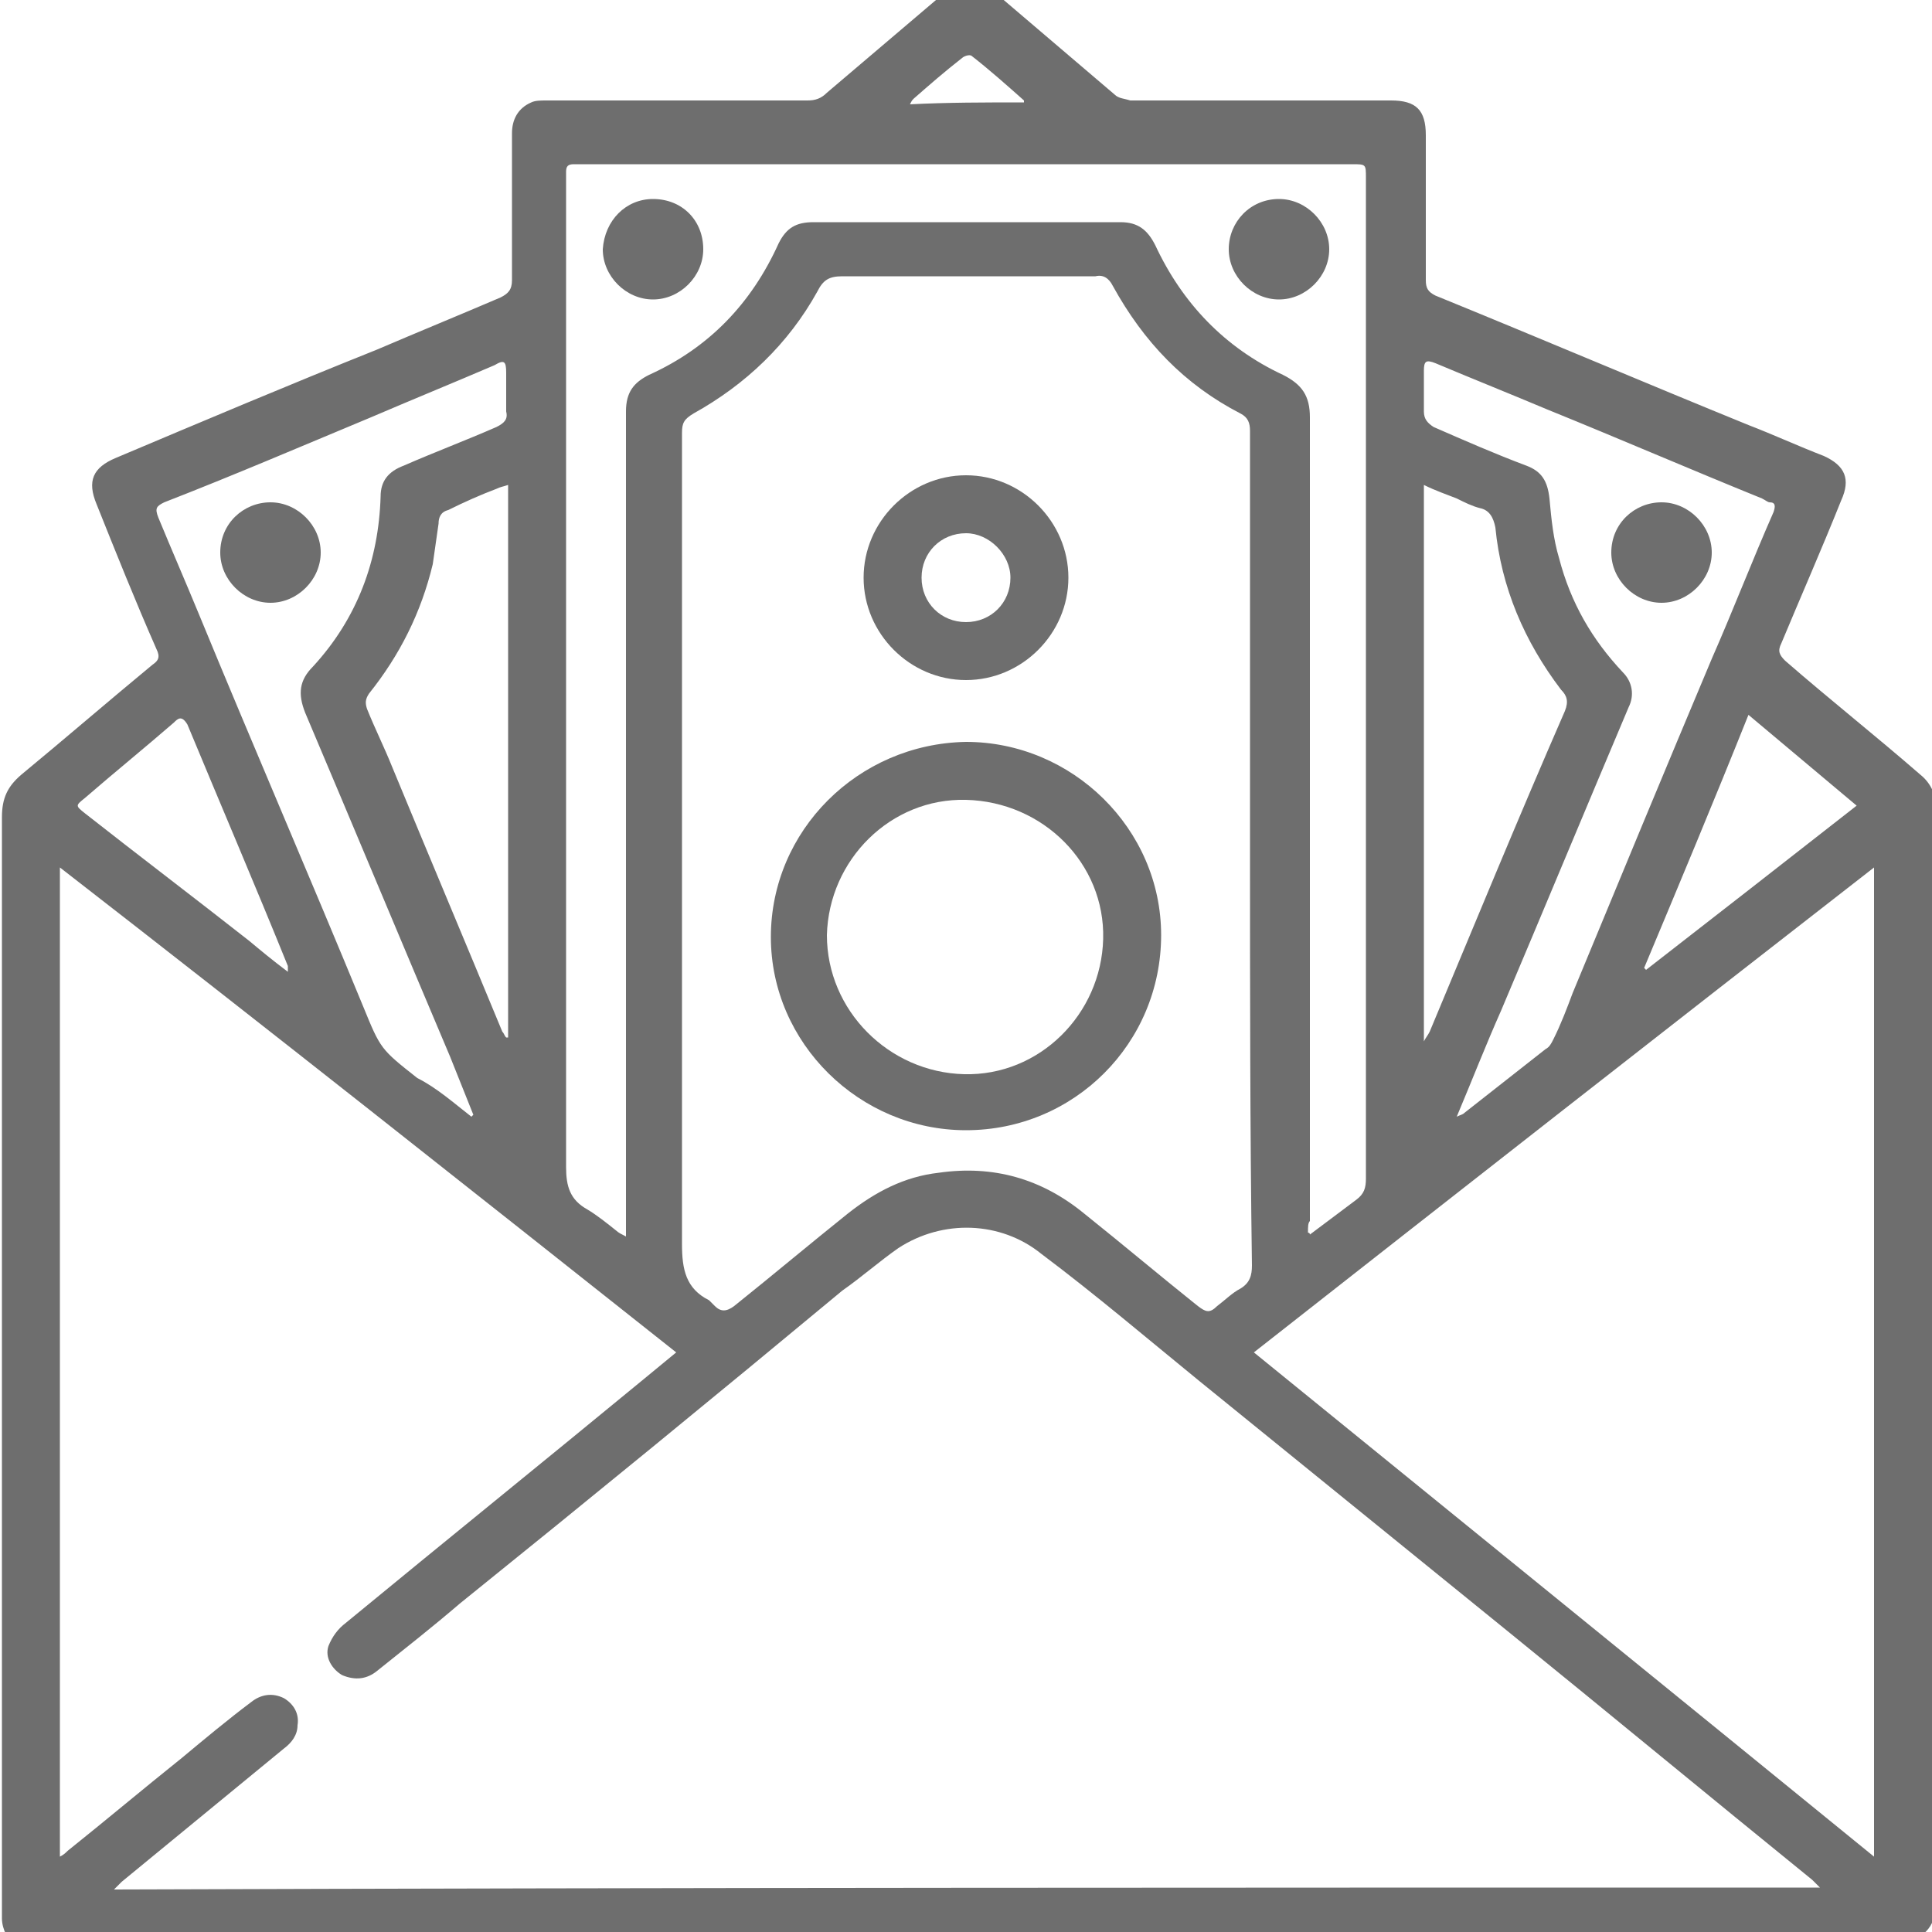
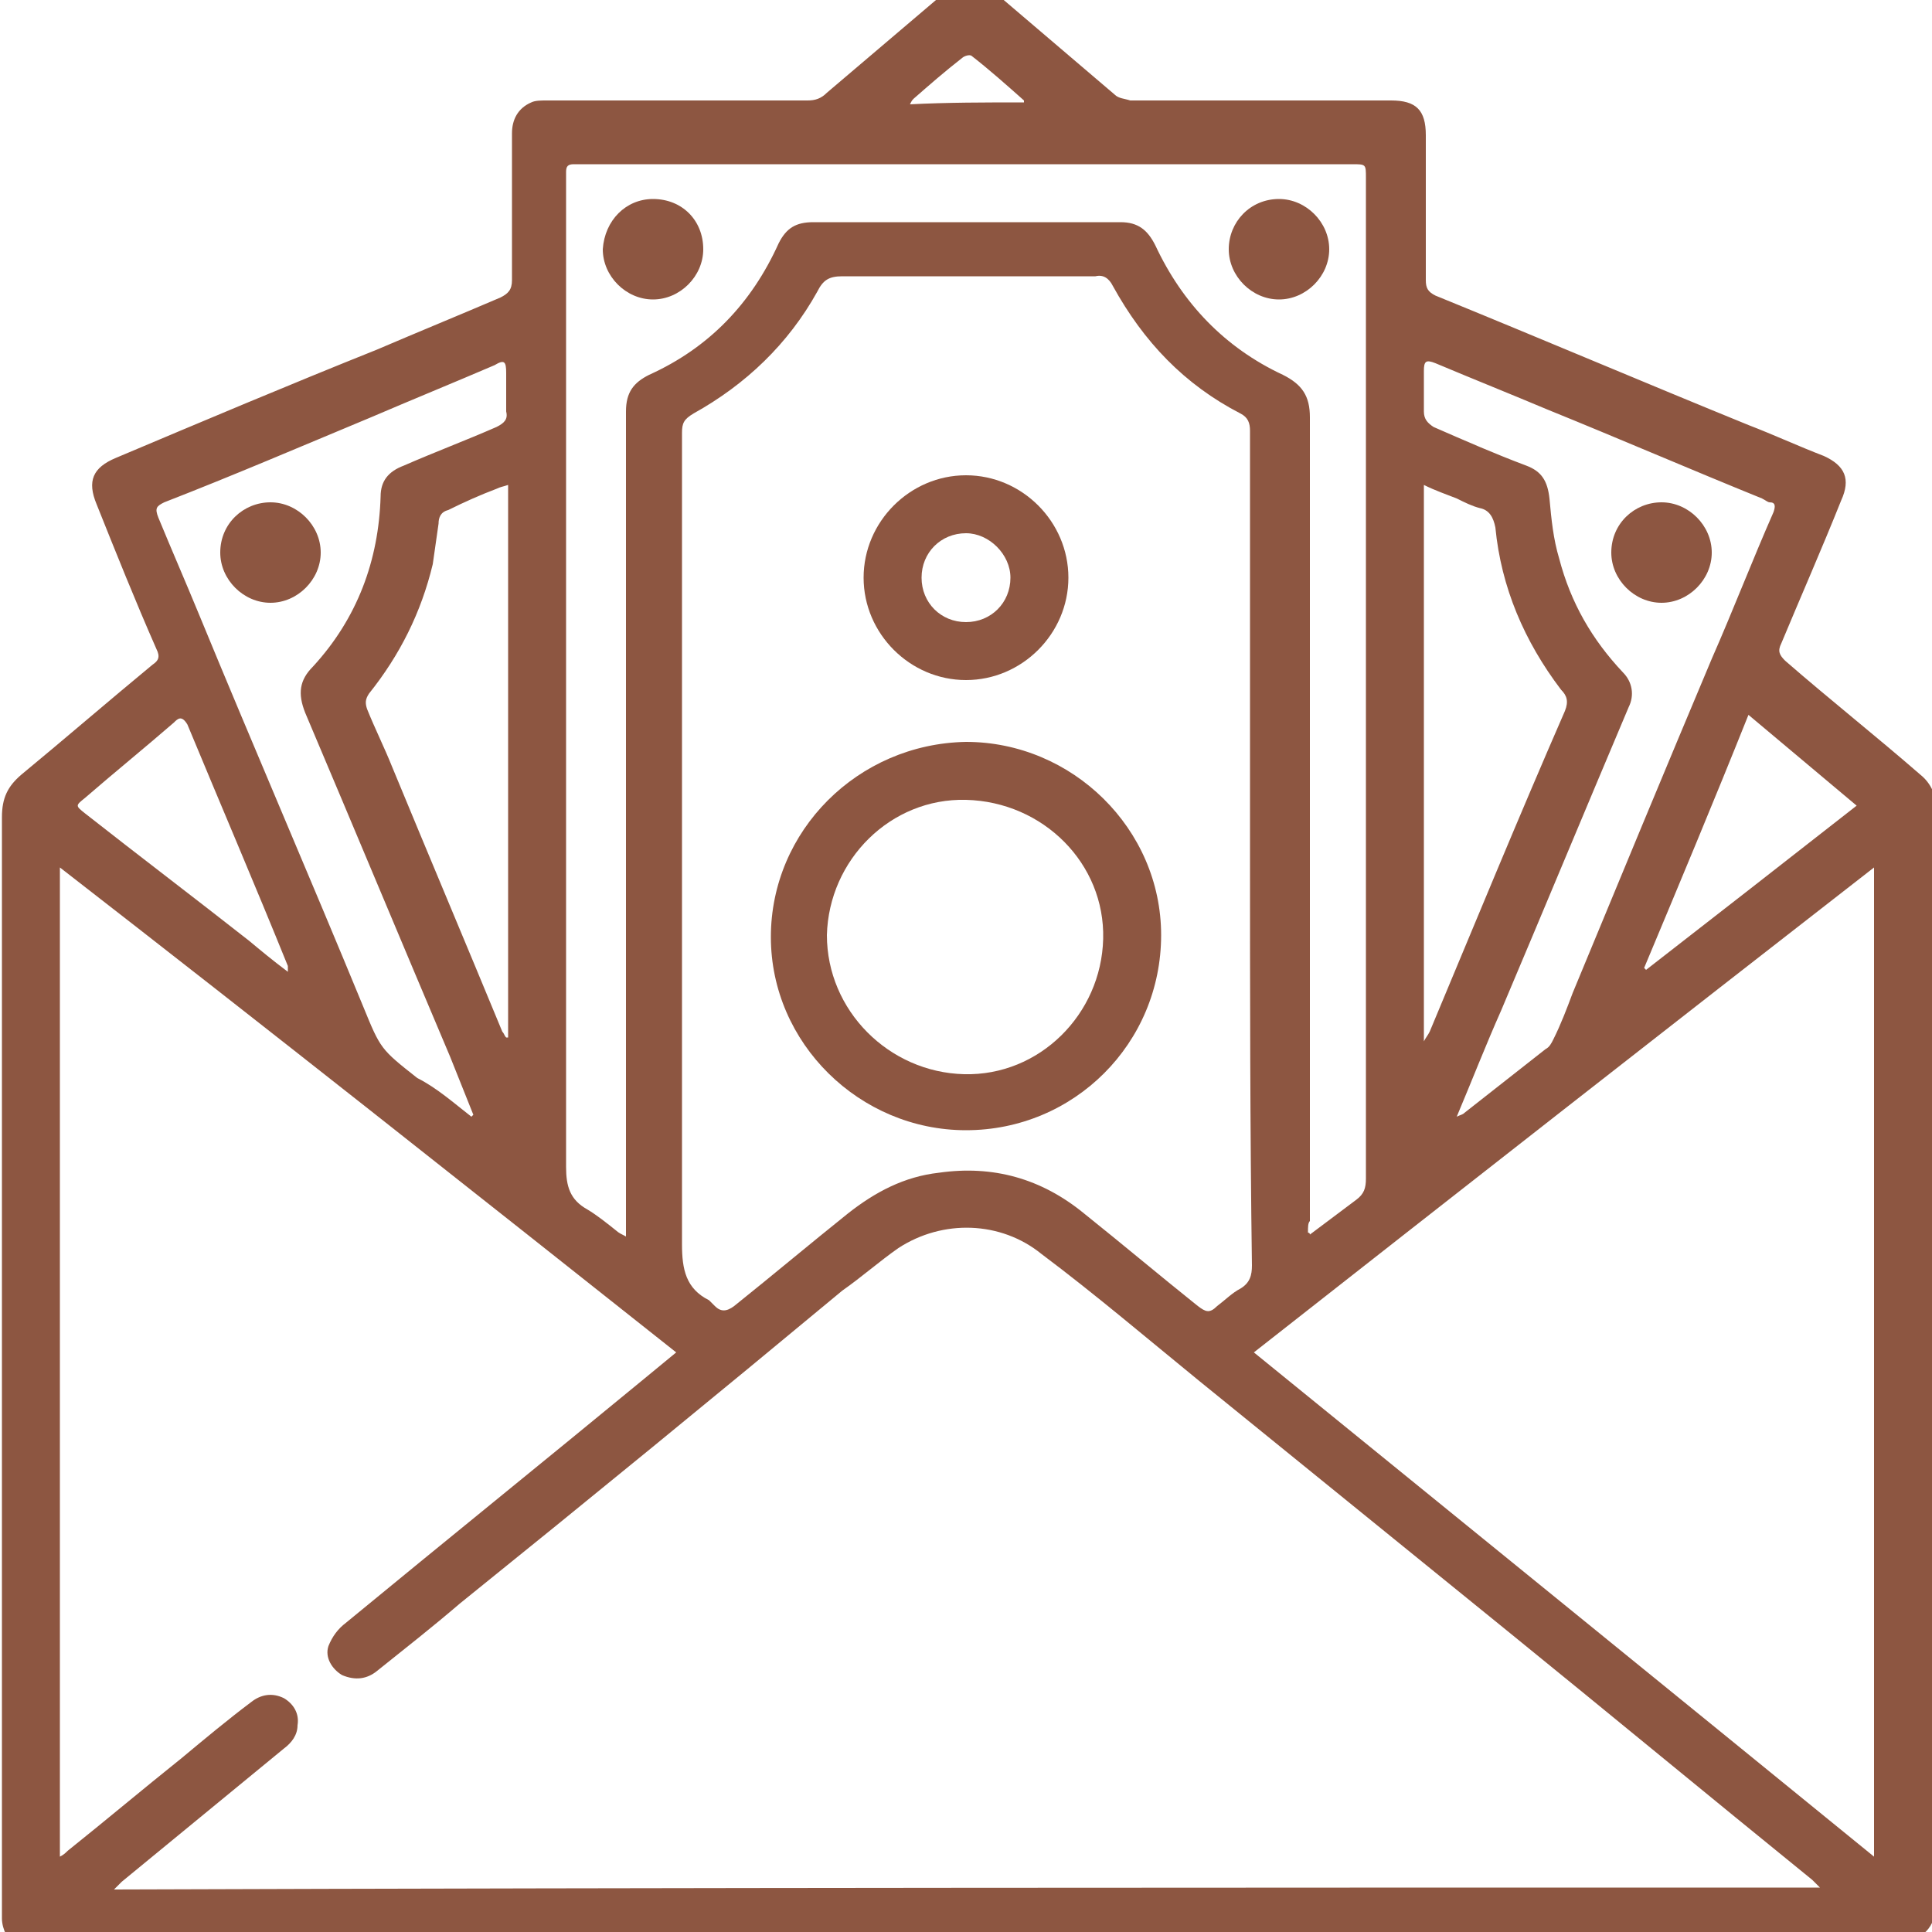
<svg xmlns="http://www.w3.org/2000/svg" id="Capa_1" x="0px" y="0px" viewBox="0 0 100 100" style="enable-background:new 0 0 100 100;" xml:space="preserve">
  <g>
-     <path fill="#6e6e6e" d="M50,100.8c-16,0-32.1,0-48.1,0c-0.6,0-1.2-0.1-1.6-0.7c-0.1-0.2-0.2-0.5-0.2-0.8c0-0.3,0-0.5,0-0.8c0-18.7,0-37.4,0-56.2  c0-1,0.3-1.6,1-2.2c2.3-1.9,4.5-3.8,6.8-5.7c0.3-0.2,0.4-0.4,0.2-0.8c-1.1-2.5-2.1-5-3.1-7.5c-0.5-1.2-0.2-1.9,1-2.4  c4.5-1.9,9-3.8,13.5-5.6c2.1-0.9,4.3-1.8,6.4-2.7c0.4-0.2,0.6-0.4,0.6-0.9c0-2.5,0-5,0-7.6c0-0.7,0.3-1.3,1-1.6  c0.2-0.1,0.5-0.1,0.8-0.1c4.5,0,9,0,13.5,0c0.4,0,0.7-0.1,1-0.4c2-1.7,4-3.4,6-5.1c1.1-1,1.6-0.9,2.8,0c2,1.7,4.1,3.5,6.1,5.2  c0.2,0.2,0.5,0.2,0.8,0.3c4.5,0,9,0,13.5,0c1.3,0,1.8,0.5,1.8,1.8c0,2.5,0,5,0,7.5c0,0.4,0.1,0.6,0.5,0.8  c5.4,2.2,10.8,4.5,16.2,6.7c1.3,0.5,2.6,1.1,3.9,1.6c1.1,0.5,1.4,1.2,0.9,2.3c-1,2.5-2.1,5-3.1,7.4c-0.2,0.4-0.1,0.6,0.2,0.9  c2.3,2,4.7,3.9,7,5.9c0.5,0.4,0.8,1,0.8,1.6c0,19,0,37.9,0,56.9c0,1.1-0.7,1.9-1.9,1.9C82.1,100.8,66,100.8,50,100.8z M94.2,97.7  c-0.2-0.2-0.3-0.3-0.4-0.4c-5.3-4.3-10.5-8.6-15.8-12.9c-5.3-4.3-10.6-8.6-15.9-12.9c-2.7-2.2-5.4-4.5-8.2-6.6  c-2.1-1.7-5.1-1.8-7.4-0.3c-1,0.7-1.9,1.5-2.9,2.2C37.1,72.2,30.5,77.6,23.8,83c-1.4,1.2-2.8,2.3-4.3,3.5c-0.5,0.4-1.1,0.5-1.8,0.2  c-0.5-0.3-0.9-0.9-0.7-1.5c0.2-0.5,0.5-0.9,0.9-1.2c5.1-4.2,10.3-8.4,15.4-12.6c0.6-0.5,1.1-0.9,1.7-1.4  C24.4,61.6,13.8,53.2,3.1,44.9c0,17.1,0,34.1,0,51.2c0.2-0.1,0.3-0.2,0.4-0.3c2-1.6,3.9-3.2,5.9-4.8c1.2-1,2.4-2,3.6-2.9  c0.5-0.4,1.1-0.5,1.7-0.2c0.5,0.3,0.8,0.8,0.7,1.4c0,0.5-0.3,0.9-0.7,1.2c-2.8,2.3-5.6,4.6-8.4,6.9c-0.1,0.1-0.2,0.2-0.4,0.4  C35.3,97.7,64.7,97.7,94.2,97.7z M64.7,44c0-7.2,0-14.4,0-21.7c0-0.4-0.1-0.7-0.5-0.9c-2.9-1.5-5-3.7-6.6-6.6  c-0.2-0.4-0.5-0.6-0.9-0.5c-4.4,0-8.7,0-13.1,0c-0.7,0-1,0.2-1.3,0.8c-1.5,2.7-3.7,4.8-6.4,6.3c-0.5,0.3-0.6,0.5-0.6,1  c0,14,0,28,0,42c0,1.3,0.2,2.3,1.4,2.9c0.1,0.1,0.2,0.2,0.3,0.3c0.3,0.3,0.6,0.3,1,0c2-1.6,3.9-3.2,5.9-4.8  c1.4-1.1,2.9-1.9,4.7-2.1c2.8-0.4,5.3,0.3,7.5,2.1c2,1.6,3.9,3.2,5.9,4.8c0.4,0.3,0.6,0.4,1,0c0.4-0.3,0.8-0.7,1.2-0.9  c0.5-0.3,0.6-0.7,0.6-1.2C64.7,58.4,64.7,51.2,64.7,44z M97,44.9c-10.8,8.4-21.4,16.7-32.1,25.1C75.6,78.7,86.2,87.3,97,96.1  C97,79,97,62,97,44.9z M67.7,63.8c0,0,0.1,0,0.1,0.1c0.8-0.6,1.6-1.2,2.4-1.8c0.4-0.3,0.5-0.6,0.5-1.1c0-17.3,0-34.5,0-51.8  c0-0.7,0-0.7-0.7-0.7c-13.3,0-26.6,0-39.9,0c-0.1,0-0.2,0-0.4,0c-0.3,0-0.4,0.1-0.4,0.4c0,0.2,0,0.4,0,0.6c0,17,0,33.9,0,50.9  c0,1,0.2,1.7,1.1,2.2c0.5,0.3,1,0.7,1.5,1.1c0.1,0.1,0.3,0.2,0.5,0.3c0-0.3,0-0.6,0-0.8c0-14,0-27.9,0-41.9c0-1,0.4-1.5,1.2-1.9  c3.1-1.4,5.3-3.7,6.7-6.8c0.4-0.8,0.9-1.1,1.8-1.1c5.3,0,10.6,0,15.9,0c0.9,0,1.4,0.4,1.8,1.2c1.4,3,3.6,5.3,6.6,6.7  c1,0.5,1.4,1.1,1.4,2.2c0,13.9,0,27.8,0,41.6C67.7,63.3,67.7,63.5,67.7,63.8z M75.4,57.8c0.2-0.1,0.3-0.1,0.4-0.2  c1.4-1.1,2.8-2.2,4.2-3.3c0.2-0.1,0.3-0.3,0.4-0.5c0.4-0.8,0.7-1.6,1-2.4c2.4-5.8,4.8-11.6,7.2-17.3c1.1-2.5,2.1-5.1,3.2-7.6  c0.1-0.3,0.1-0.5-0.2-0.5c-0.1,0-0.2-0.1-0.4-0.2c-3.7-1.5-7.4-3.1-11.1-4.6c-1.9-0.8-3.9-1.6-5.8-2.4c-0.5-0.2-0.6-0.1-0.6,0.4  c0,0.7,0,1.4,0,2.1c0,0.4,0.2,0.6,0.5,0.8c1.6,0.7,3.2,1.4,4.8,2c0.8,0.3,1.1,0.8,1.2,1.7c0.1,1.1,0.2,2.1,0.5,3.1  c0.6,2.3,1.7,4.2,3.3,5.9c0.5,0.5,0.6,1.2,0.3,1.8c-2.2,5.2-4.4,10.5-6.6,15.7C76.9,54.1,76.2,55.9,75.4,57.8z M24.4,57.8  c0,0,0.1-0.1,0.1-0.1c-0.4-1-0.8-2-1.2-3c-2.5-5.9-5-11.9-7.5-17.8c-0.4-1-0.3-1.7,0.4-2.4c2.3-2.5,3.4-5.5,3.5-8.8  c0-0.8,0.4-1.3,1.2-1.6c1.6-0.7,3.2-1.3,4.8-2c0.4-0.2,0.6-0.4,0.5-0.8c0-0.7,0-1.3,0-2c0-0.6-0.1-0.7-0.6-0.4  c-2.1,0.9-4.3,1.8-6.4,2.7c-3.6,1.5-7.1,3-10.7,4.4c-0.4,0.2-0.5,0.3-0.3,0.8c0.7,1.7,1.4,3.3,2.1,5c2.8,6.8,5.7,13.5,8.5,20.3  c0.9,2.2,0.9,2.2,2.8,3.7C22.6,56.3,23.5,57.1,24.4,57.8z M73.7,53.9c0.1-0.2,0.2-0.3,0.3-0.5c2.3-5.5,4.6-11.1,7-16.6  c0.2-0.5,0.1-0.8-0.2-1.1c-1.9-2.5-3.1-5.3-3.4-8.4c-0.1-0.5-0.3-0.9-0.8-1c-0.4-0.1-0.8-0.3-1.2-0.5c-0.5-0.2-1.1-0.4-1.7-0.7  C73.7,34.7,73.7,44.2,73.7,53.9z M26.3,25.1c-0.3,0.1-0.4,0.1-0.6,0.2c-0.8,0.3-1.7,0.7-2.5,1.1c-0.4,0.1-0.5,0.4-0.5,0.7  c-0.1,0.7-0.2,1.4-0.3,2.1c-0.6,2.5-1.7,4.7-3.3,6.7c-0.2,0.3-0.2,0.5-0.1,0.8c0.4,1,0.9,2,1.3,3c1.9,4.6,3.8,9.1,5.7,13.7  c0.1,0.1,0.1,0.2,0.2,0.3c0,0,0.1,0,0.1,0C26.3,44.1,26.3,34.7,26.3,25.1z M85.1,50.1c0,0,0.1,0.1,0.1,0.1  c3.6-2.8,7.2-5.6,10.9-8.5c-1.9-1.6-3.7-3.1-5.6-4.7C88.7,41.5,86.9,45.8,85.1,50.1z M14.9,50.3c0-0.2,0-0.2,0-0.3  c-1.7-4.2-3.5-8.4-5.2-12.5C9.4,37,9.2,37.2,9,37.4c-1.5,1.3-3.1,2.6-4.6,3.9c-0.5,0.4-0.5,0.4,0,0.8c2.8,2.2,5.7,4.4,8.5,6.6  C13.5,49.2,14.1,49.7,14.9,50.3z M53,5.3c0-0.1,0-0.1,0-0.1c-0.9-0.8-1.8-1.6-2.7-2.3c-0.1-0.1-0.4,0-0.5,0.1  c-0.9,0.7-1.7,1.4-2.5,2.1c-0.1,0.1-0.1,0.1-0.2,0.3C49,5.3,51,5.3,53,5.3z" />
-     <path fill="#6e6e6e" d="M50,38.4c5.5,0,10.1,4.5,10.1,10c0,5.6-4.5,10.1-10.1,10.1c-5.5,0-10.1-4.5-10.1-10C39.9,43,44.4,38.5,50,38.4z M49.9,55.6  c3.9,0.1,7.1-3.1,7.2-7c0.1-3.9-3.1-7.1-7.1-7.2c-3.9-0.1-7.1,3.1-7.2,7C42.8,52.3,46,55.5,49.9,55.6z" />
-     <path fill="#6e6e6e" d="M50,35.2c-2.9,0-5.3-2.4-5.3-5.3c0-2.9,2.4-5.3,5.3-5.3c2.9,0,5.3,2.4,5.3,5.3C55.3,32.8,52.9,35.2,50,35.2z M50,32.2  c1.3,0,2.3-1,2.3-2.3c0-1.2-1.1-2.3-2.3-2.3c-1.3,0-2.3,1-2.3,2.3C47.7,31.2,48.7,32.2,50,32.2z" />
-     <path fill="#6e6e6e" d="M33.8,10.3c1.5,0,2.6,1.1,2.6,2.6c0,1.4-1.2,2.6-2.6,2.6c-1.4,0-2.6-1.2-2.6-2.6C31.3,11.4,32.4,10.3,33.8,10.3z" />
-     <path fill="#6e6e6e" d="M66.2,15.5c-1.4,0-2.6-1.2-2.6-2.6c0-1.4,1.1-2.6,2.6-2.6c1.4,0,2.6,1.2,2.6,2.6C68.8,14.3,67.6,15.5,66.2,15.5z" />
-     <path fill="#6e6e6e" d="M86,26c1.4,0,2.6,1.2,2.6,2.6c0,1.4-1.2,2.6-2.6,2.6c-1.4,0-2.6-1.2-2.6-2.6C83.4,27.1,84.6,26,86,26z" />
-     <path fill="#6e6e6e" d="M14,26c1.4,0,2.6,1.2,2.6,2.6c0,1.4-1.2,2.6-2.6,2.6c-1.4,0-2.6-1.2-2.6-2.6C11.4,27.1,12.6,26,14,26z" />
+     <path fill="#8d5641" d="M50,100.8c-16,0-32.1,0-48.1,0c-0.6,0-1.2-0.1-1.6-0.7c-0.1-0.2-0.2-0.5-0.2-0.8c0-0.3,0-0.5,0-0.8c0-18.7,0-37.4,0-56.2  c0-1,0.3-1.6,1-2.2c2.3-1.9,4.5-3.8,6.8-5.7c0.3-0.2,0.4-0.4,0.2-0.8c-1.1-2.5-2.1-5-3.1-7.5c-0.5-1.2-0.2-1.9,1-2.4  c4.5-1.9,9-3.8,13.5-5.6c2.1-0.9,4.3-1.8,6.4-2.7c0.4-0.2,0.6-0.4,0.6-0.9c0-2.5,0-5,0-7.6c0-0.7,0.3-1.3,1-1.6  c0.2-0.1,0.5-0.1,0.8-0.1c4.5,0,9,0,13.5,0c0.4,0,0.7-0.1,1-0.4c2-1.7,4-3.4,6-5.1c1.1-1,1.6-0.9,2.8,0c2,1.7,4.1,3.5,6.1,5.2  c0.2,0.2,0.5,0.2,0.8,0.3c4.5,0,9,0,13.5,0c1.3,0,1.8,0.5,1.8,1.8c0,2.5,0,5,0,7.5c0,0.4,0.1,0.6,0.5,0.8  c5.4,2.2,10.8,4.5,16.2,6.7c1.3,0.5,2.6,1.1,3.9,1.6c1.1,0.5,1.4,1.2,0.9,2.3c-1,2.5-2.1,5-3.1,7.4c-0.2,0.4-0.1,0.6,0.2,0.9  c2.3,2,4.7,3.9,7,5.9c0.5,0.4,0.8,1,0.8,1.6c0,19,0,37.9,0,56.9c0,1.1-0.7,1.9-1.9,1.9C82.1,100.8,66,100.8,50,100.8z M94.2,97.7  c-0.2-0.2-0.3-0.3-0.4-0.4c-5.3-4.3-10.5-8.6-15.8-12.9c-5.3-4.3-10.6-8.6-15.9-12.9c-2.7-2.2-5.4-4.5-8.2-6.6  c-2.1-1.7-5.1-1.8-7.4-0.3c-1,0.7-1.9,1.5-2.9,2.2C37.1,72.2,30.5,77.6,23.8,83c-1.4,1.2-2.8,2.3-4.3,3.5c-0.5,0.4-1.1,0.5-1.8,0.2  c-0.5-0.3-0.9-0.9-0.7-1.5c0.2-0.5,0.5-0.9,0.9-1.2c5.1-4.2,10.3-8.4,15.4-12.6c0.6-0.5,1.1-0.9,1.7-1.4  C24.4,61.6,13.8,53.2,3.1,44.9c0,17.1,0,34.1,0,51.2c0.2-0.1,0.3-0.2,0.4-0.3c2-1.6,3.9-3.2,5.9-4.8c1.2-1,2.4-2,3.6-2.9  c0.5-0.4,1.1-0.5,1.7-0.2c0.5,0.3,0.8,0.8,0.7,1.4c0,0.5-0.3,0.9-0.7,1.2c-2.8,2.3-5.6,4.6-8.4,6.9c-0.1,0.1-0.2,0.2-0.4,0.4  C35.3,97.7,64.7,97.7,94.2,97.7z M64.7,44c0-7.2,0-14.4,0-21.7c0-0.4-0.1-0.7-0.5-0.9c-2.9-1.5-5-3.7-6.6-6.6  c-0.2-0.4-0.5-0.6-0.9-0.5c-4.4,0-8.7,0-13.1,0c-0.7,0-1,0.2-1.3,0.8c-1.5,2.7-3.7,4.8-6.4,6.3c-0.5,0.3-0.6,0.5-0.6,1  c0,14,0,28,0,42c0,1.3,0.2,2.3,1.4,2.9c0.1,0.1,0.2,0.2,0.3,0.3c0.3,0.3,0.6,0.3,1,0c2-1.6,3.9-3.2,5.9-4.8  c1.4-1.1,2.9-1.9,4.7-2.1c2.8-0.4,5.3,0.3,7.5,2.1c2,1.6,3.9,3.2,5.9,4.8c0.4,0.3,0.6,0.4,1,0c0.4-0.3,0.8-0.7,1.2-0.9  c0.5-0.3,0.6-0.7,0.6-1.2C64.7,58.4,64.7,51.2,64.7,44z M97,44.9c-10.8,8.4-21.4,16.7-32.1,25.1C75.6,78.7,86.2,87.3,97,96.1  C97,79,97,62,97,44.9z M67.7,63.8c0,0,0.1,0,0.1,0.1c0.8-0.6,1.6-1.2,2.4-1.8c0.4-0.3,0.5-0.6,0.5-1.1c0-17.3,0-34.5,0-51.8  c0-0.7,0-0.7-0.7-0.7c-13.3,0-26.6,0-39.9,0c-0.1,0-0.2,0-0.4,0c-0.3,0-0.4,0.1-0.4,0.4c0,0.2,0,0.4,0,0.6c0,17,0,33.9,0,50.9  c0,1,0.2,1.7,1.1,2.2c0.5,0.3,1,0.7,1.5,1.1c0.1,0.1,0.3,0.2,0.5,0.3c0-0.3,0-0.6,0-0.8c0-14,0-27.9,0-41.9c0-1,0.4-1.5,1.2-1.9  c3.1-1.4,5.3-3.7,6.7-6.8c0.4-0.8,0.9-1.1,1.8-1.1c5.3,0,10.6,0,15.9,0c0.9,0,1.4,0.4,1.8,1.2c1.4,3,3.6,5.3,6.6,6.7  c1,0.5,1.4,1.1,1.4,2.2c0,13.9,0,27.8,0,41.6C67.7,63.3,67.7,63.5,67.7,63.8z M75.4,57.8c0.2-0.1,0.3-0.1,0.4-0.2  c1.4-1.1,2.8-2.2,4.2-3.3c0.2-0.1,0.3-0.3,0.4-0.5c0.4-0.8,0.7-1.6,1-2.4c2.4-5.8,4.8-11.6,7.2-17.3c1.1-2.5,2.1-5.1,3.2-7.6  c0.1-0.3,0.1-0.5-0.2-0.5c-0.1,0-0.2-0.1-0.4-0.2c-3.7-1.5-7.4-3.1-11.1-4.6c-1.9-0.8-3.9-1.6-5.8-2.4c-0.5-0.2-0.6-0.1-0.6,0.4  c0,0.7,0,1.4,0,2.1c0,0.4,0.2,0.6,0.5,0.8c1.6,0.7,3.2,1.4,4.8,2c0.8,0.3,1.1,0.8,1.2,1.7c0.1,1.1,0.2,2.1,0.5,3.1  c0.6,2.3,1.7,4.2,3.3,5.9c0.5,0.5,0.6,1.2,0.3,1.8c-2.2,5.2-4.4,10.5-6.6,15.7C76.9,54.1,76.2,55.9,75.4,57.8z M24.4,57.8  c0,0,0.1-0.1,0.1-0.1c-0.4-1-0.8-2-1.2-3c-2.5-5.9-5-11.9-7.5-17.8c-0.4-1-0.3-1.7,0.4-2.4c2.3-2.5,3.4-5.5,3.5-8.8  c0-0.8,0.4-1.3,1.2-1.6c1.6-0.7,3.2-1.3,4.8-2c0.4-0.2,0.6-0.4,0.5-0.8c0-0.7,0-1.3,0-2c0-0.6-0.1-0.7-0.6-0.4  c-2.1,0.9-4.3,1.8-6.4,2.7c-3.6,1.5-7.1,3-10.7,4.4c-0.4,0.2-0.5,0.3-0.3,0.8c0.7,1.7,1.4,3.3,2.1,5c2.8,6.8,5.7,13.5,8.5,20.3  c0.9,2.2,0.9,2.2,2.8,3.7C22.6,56.3,23.5,57.1,24.4,57.8z M73.7,53.9c0.1-0.2,0.2-0.3,0.3-0.5c2.3-5.5,4.6-11.1,7-16.6  c0.2-0.5,0.1-0.8-0.2-1.1c-1.9-2.5-3.1-5.3-3.4-8.4c-0.1-0.5-0.3-0.9-0.8-1c-0.4-0.1-0.8-0.3-1.2-0.5c-0.5-0.2-1.1-0.4-1.7-0.7  C73.7,34.7,73.7,44.2,73.7,53.9z M26.3,25.1c-0.3,0.1-0.4,0.1-0.6,0.2c-0.8,0.3-1.7,0.7-2.5,1.1c-0.4,0.1-0.5,0.4-0.5,0.7  c-0.1,0.7-0.2,1.4-0.3,2.1c-0.6,2.5-1.7,4.7-3.3,6.7c-0.2,0.3-0.2,0.5-0.1,0.8c0.4,1,0.9,2,1.3,3c1.9,4.6,3.8,9.1,5.7,13.7  c0.1,0.1,0.1,0.2,0.2,0.3c0,0,0.1,0,0.1,0C26.3,44.1,26.3,34.7,26.3,25.1z M85.1,50.1c0,0,0.1,0.1,0.1,0.1  c3.6-2.8,7.2-5.6,10.9-8.5c-1.9-1.6-3.7-3.1-5.6-4.7C88.7,41.5,86.9,45.8,85.1,50.1z M14.9,50.3c0-0.2,0-0.2,0-0.3  c-1.7-4.2-3.5-8.4-5.2-12.5C9.4,37,9.2,37.2,9,37.4c-1.5,1.3-3.1,2.6-4.6,3.9c-0.5,0.4-0.5,0.4,0,0.8c2.8,2.2,5.7,4.4,8.5,6.6  C13.5,49.2,14.1,49.7,14.9,50.3z M53,5.3c0-0.1,0-0.1,0-0.1c-0.9-0.8-1.8-1.6-2.7-2.3c-0.1-0.1-0.4,0-0.5,0.1  c-0.9,0.7-1.7,1.4-2.5,2.1c-0.1,0.1-0.1,0.1-0.2,0.3C49,5.3,51,5.3,53,5.3z" />
+     <path fill="#8d5641" d="M50,38.4c5.5,0,10.1,4.5,10.1,10c0,5.6-4.5,10.1-10.1,10.1c-5.5,0-10.1-4.5-10.1-10C39.9,43,44.4,38.5,50,38.4z M49.9,55.6  c3.9,0.1,7.1-3.1,7.2-7c0.1-3.9-3.1-7.1-7.1-7.2c-3.9-0.1-7.1,3.1-7.2,7C42.8,52.3,46,55.5,49.9,55.6z" />
+     <path fill="#8d5641" d="M50,35.2c-2.9,0-5.3-2.4-5.3-5.3c0-2.9,2.4-5.3,5.3-5.3c2.9,0,5.3,2.4,5.3,5.3C55.3,32.8,52.9,35.2,50,35.2z M50,32.2  c1.3,0,2.3-1,2.3-2.3c0-1.2-1.1-2.3-2.3-2.3c-1.3,0-2.3,1-2.3,2.3C47.7,31.2,48.7,32.2,50,32.2z" />
+     <path fill="#8d5641" d="M33.8,10.3c1.5,0,2.6,1.1,2.6,2.6c0,1.4-1.2,2.6-2.6,2.6c-1.4,0-2.6-1.2-2.6-2.6C31.3,11.4,32.4,10.3,33.8,10.3z" />
+     <path fill="#8d5641" d="M66.2,15.5c-1.4,0-2.6-1.2-2.6-2.6c0-1.4,1.1-2.6,2.6-2.6c1.4,0,2.6,1.2,2.6,2.6C68.8,14.3,67.6,15.5,66.2,15.5z" />
+     <path fill="#8d5641" d="M86,26c1.4,0,2.6,1.2,2.6,2.6c0,1.4-1.2,2.6-2.6,2.6c-1.4,0-2.6-1.2-2.6-2.6C83.4,27.1,84.6,26,86,26z" />
+     <path fill="#8d5641" d="M14,26c1.4,0,2.6,1.2,2.6,2.6c0,1.4-1.2,2.6-2.6,2.6c-1.4,0-2.6-1.2-2.6-2.6C11.4,27.1,12.6,26,14,26z" />
  </g>
</svg>
